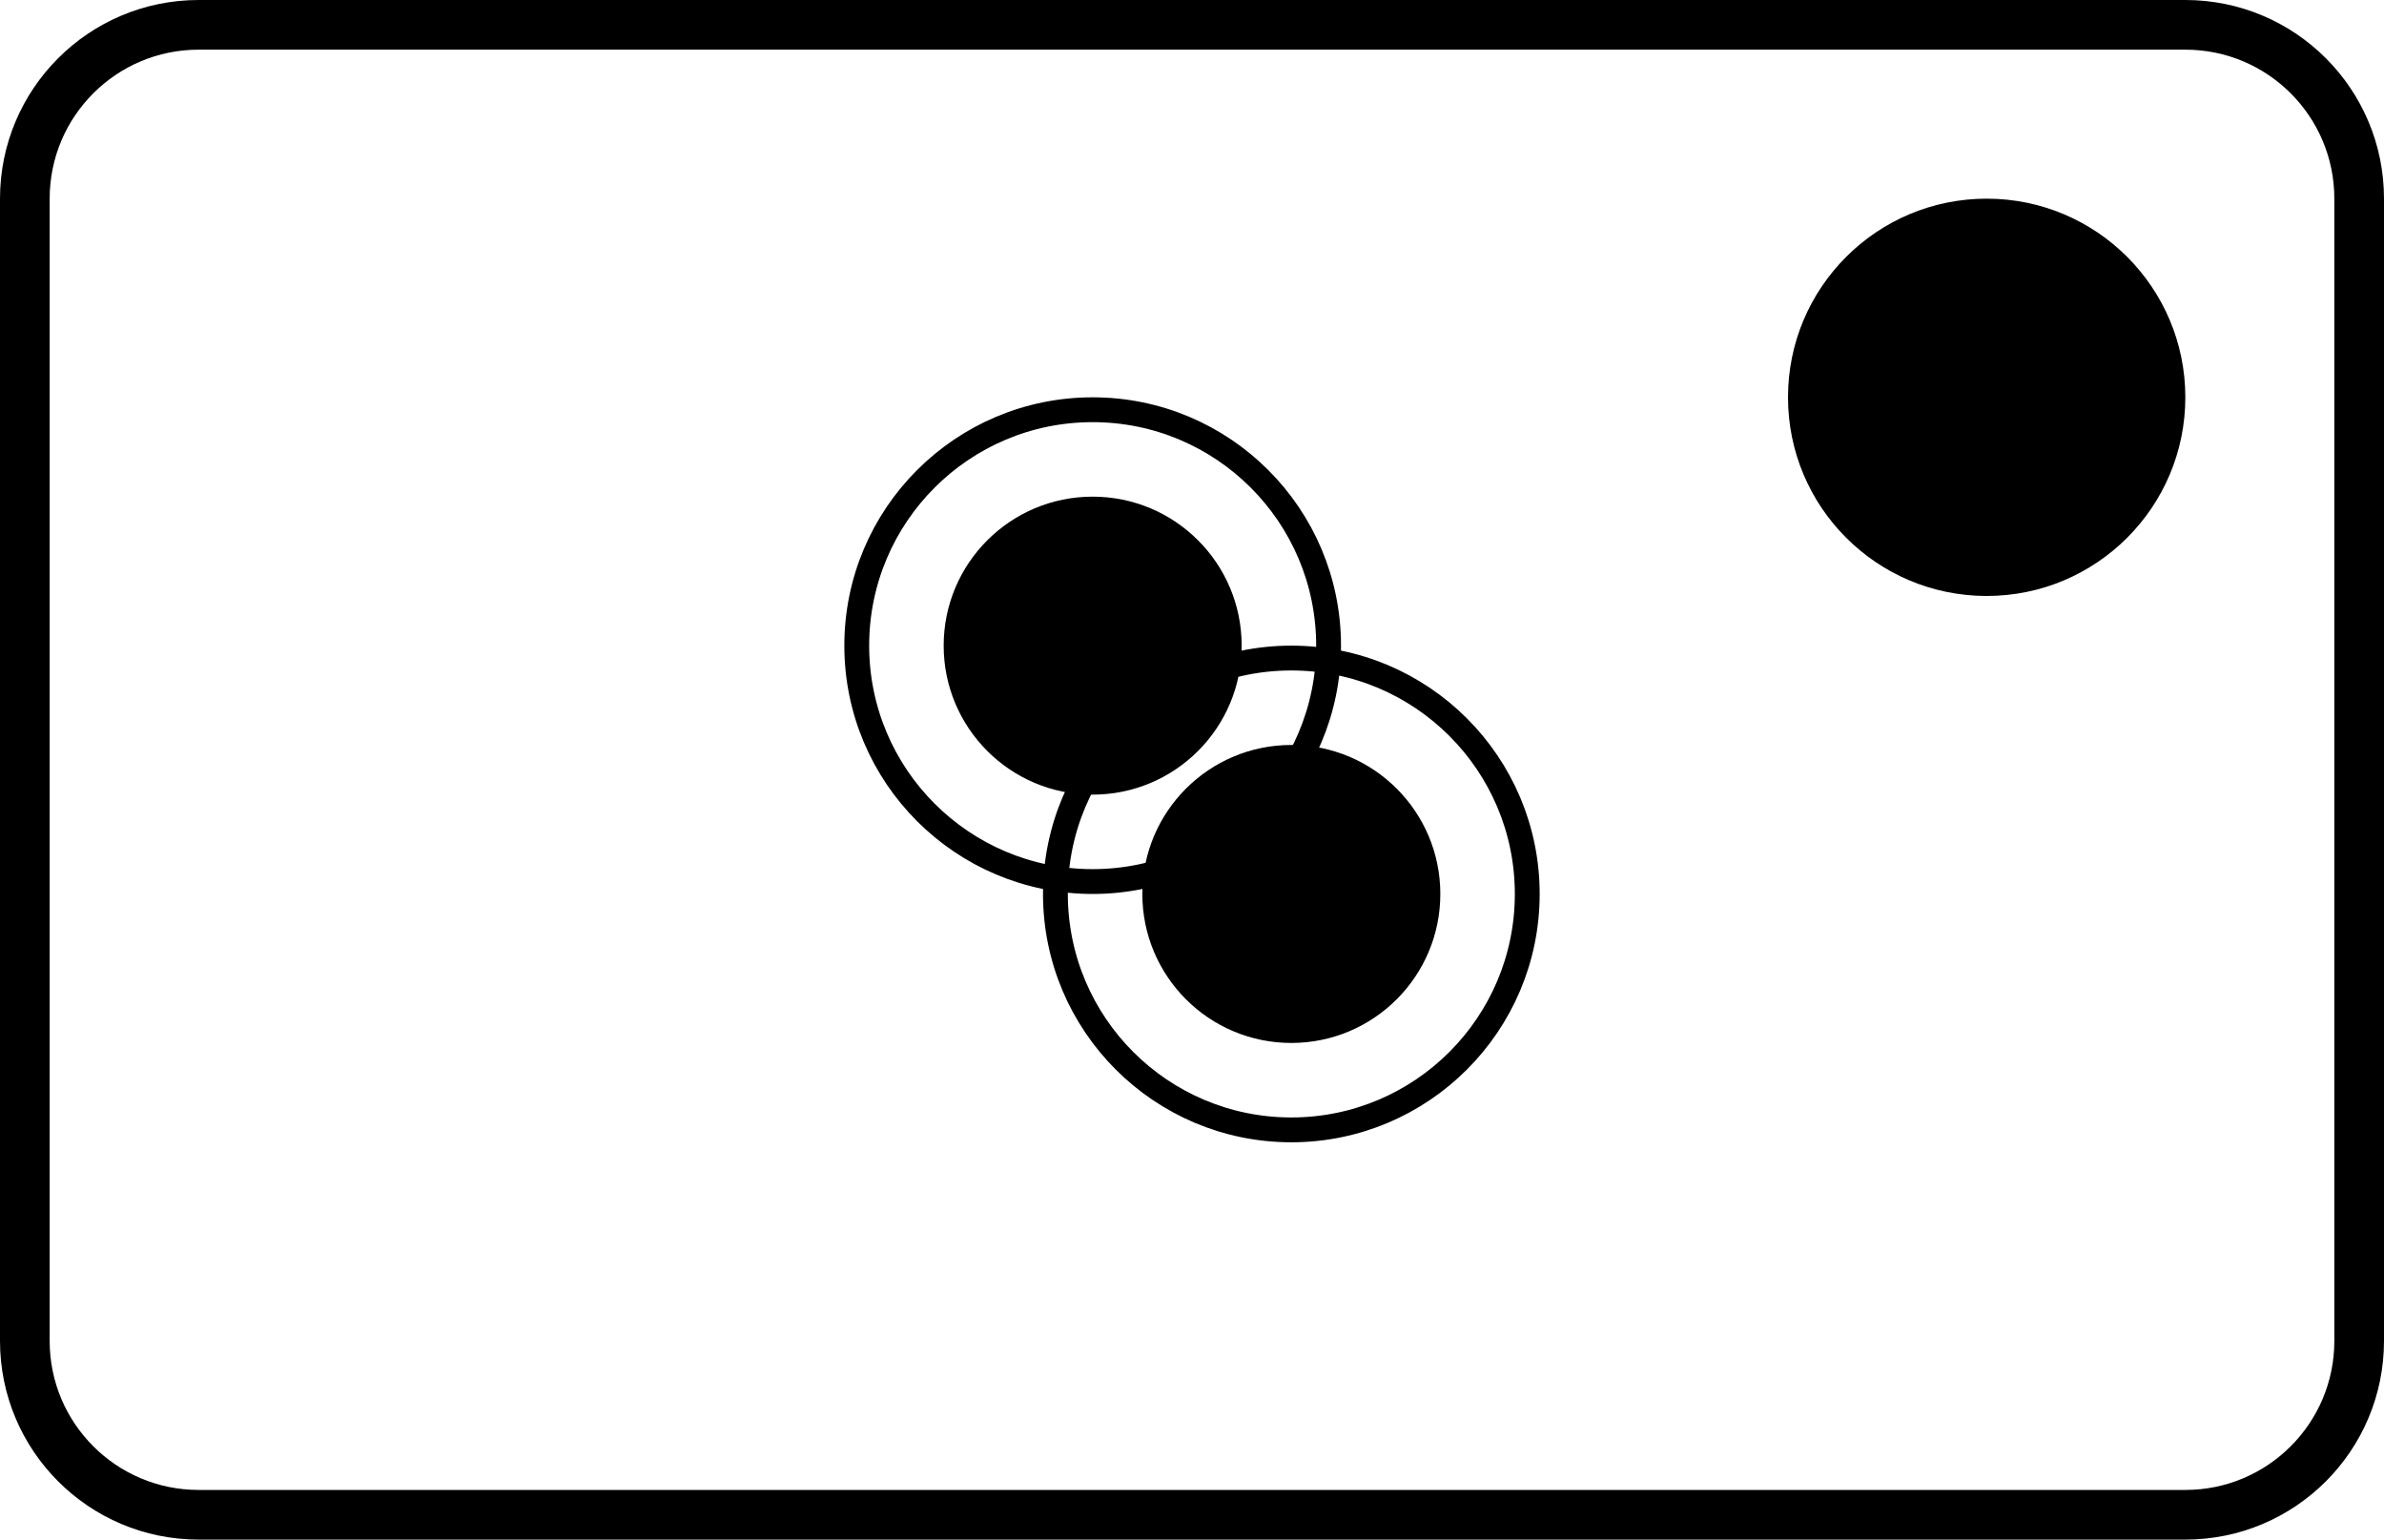
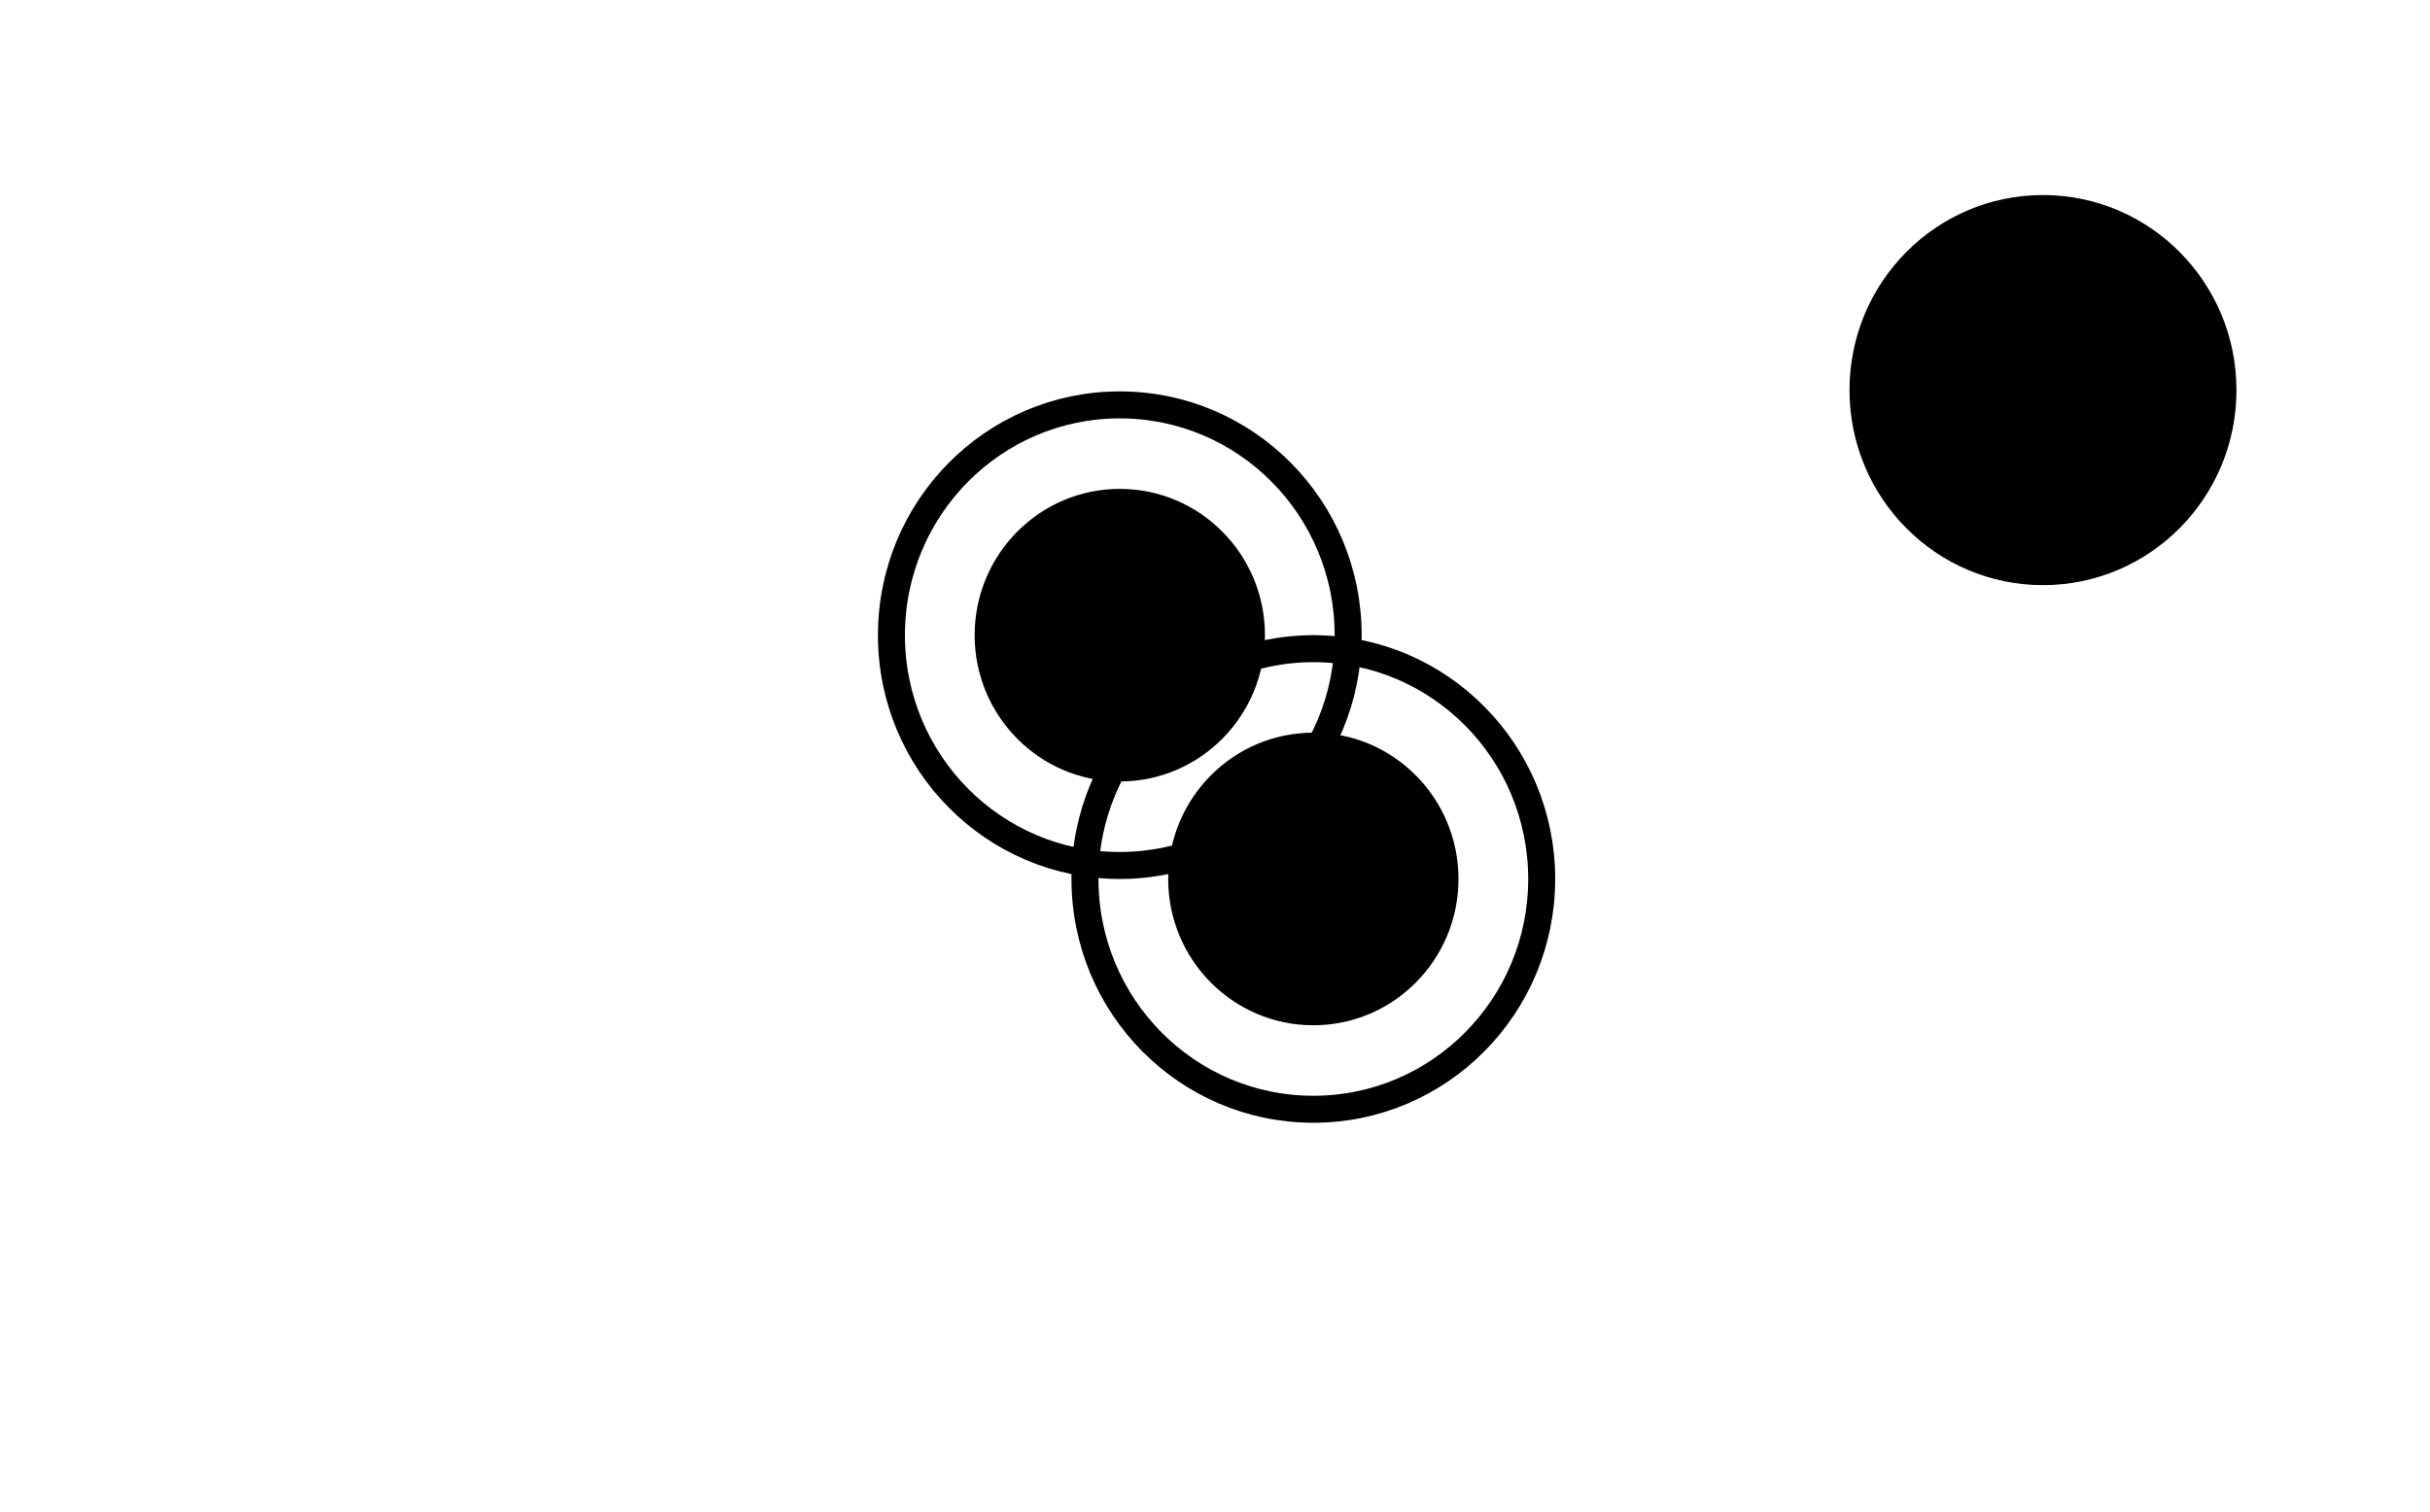
- <svg xmlns="http://www.w3.org/2000/svg" width="48" height="31" viewBox="0 0 48 31" fill="none">
-   <rect x="0.5" y="0.5" width="47" height="30" rx="3.5" stroke="black" />
-   <circle cx="40" cy="8" r="4" fill="black" />
-   <path d="M21.25 18C21.25 20.623 23.377 22.75 26 22.75C28.623 22.75 30.75 20.623 30.75 18C30.75 15.377 28.623 13.25 26 13.25C23.377 13.25 21.25 15.377 21.25 18Z" stroke-width="0.5" stroke="black" />
-   <path d="M23.25 18C23.25 19.519 24.481 20.75 26 20.75C27.519 20.75 28.75 19.519 28.75 18C28.75 16.481 27.519 15.25 26 15.25C24.481 15.25 23.25 16.481 23.25 18Z" fill="black" stroke-width="0.5" stroke="black" />
-   <path d="M17.25 13C17.25 15.623 19.377 17.75 22 17.75C24.623 17.75 26.75 15.623 26.75 13C26.75 10.377 24.623 8.25 22 8.25C19.377 8.25 17.25 10.377 17.25 13Z" stroke-width="0.5" stroke="black" />
-   <path d="M19.25 13C19.25 14.519 20.481 15.75 22 15.75C23.519 15.75 24.75 14.519 24.75 13C24.75 11.481 23.519 10.25 22 10.25C20.481 10.25 19.25 11.481 19.25 13Z" fill="black" stroke-width="0.5" stroke="black" />
+ <svg xmlns="http://www.w3.org/2000/svg" width="45" height="28" viewBox="0 0 45 28" fill="none">
+   <g transform="matrix(-1 0 0 1 45 0)">
+     <ellipse cx="7.167" cy="7.226" rx="3.583" ry="3.613" fill="black" />
+     <ellipse cx="20.679" cy="16.282" rx="4.229" ry="4.266" stroke="black" stroke-width="0.5" />
+     <ellipse cx="20.679" cy="16.282" rx="2.688" ry="2.71" fill="black" />
+     <ellipse cx="24.263" cy="11.766" rx="4.229" ry="4.266" stroke="black" stroke-width="0.5" />
+     <ellipse cx="24.263" cy="11.766" rx="2.688" ry="2.71" fill="black" />
+   </g>
</svg>
